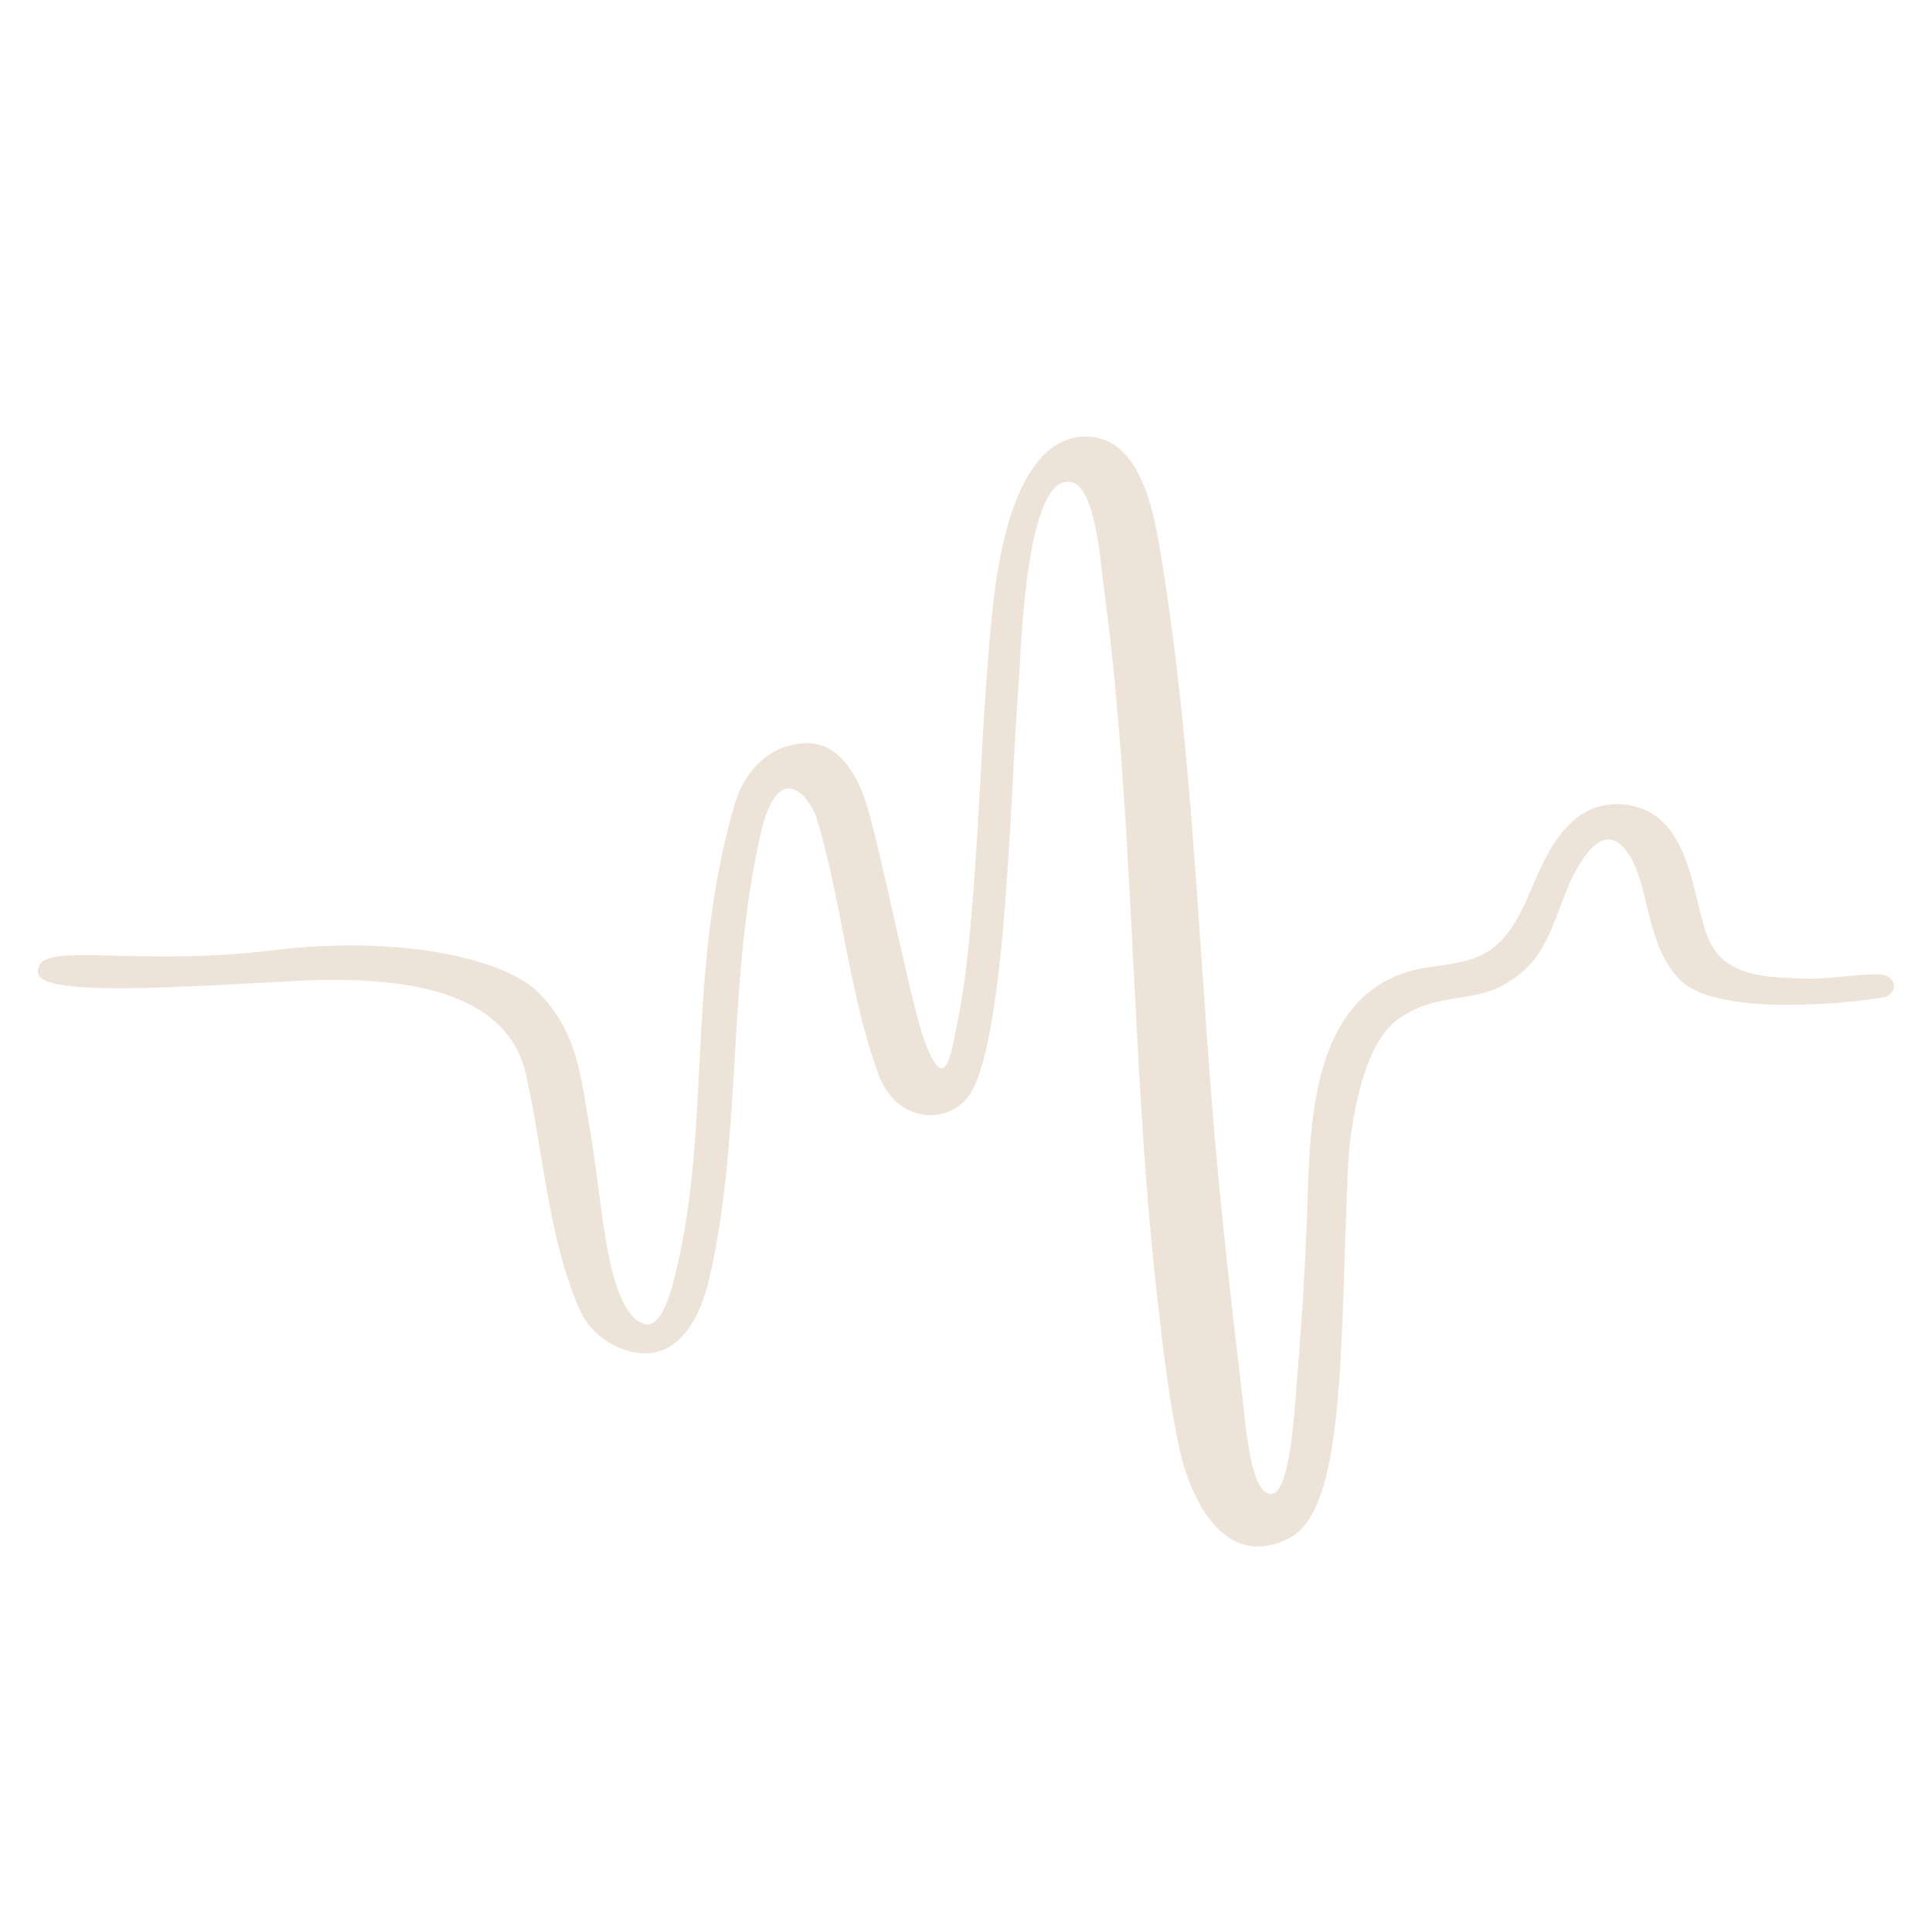
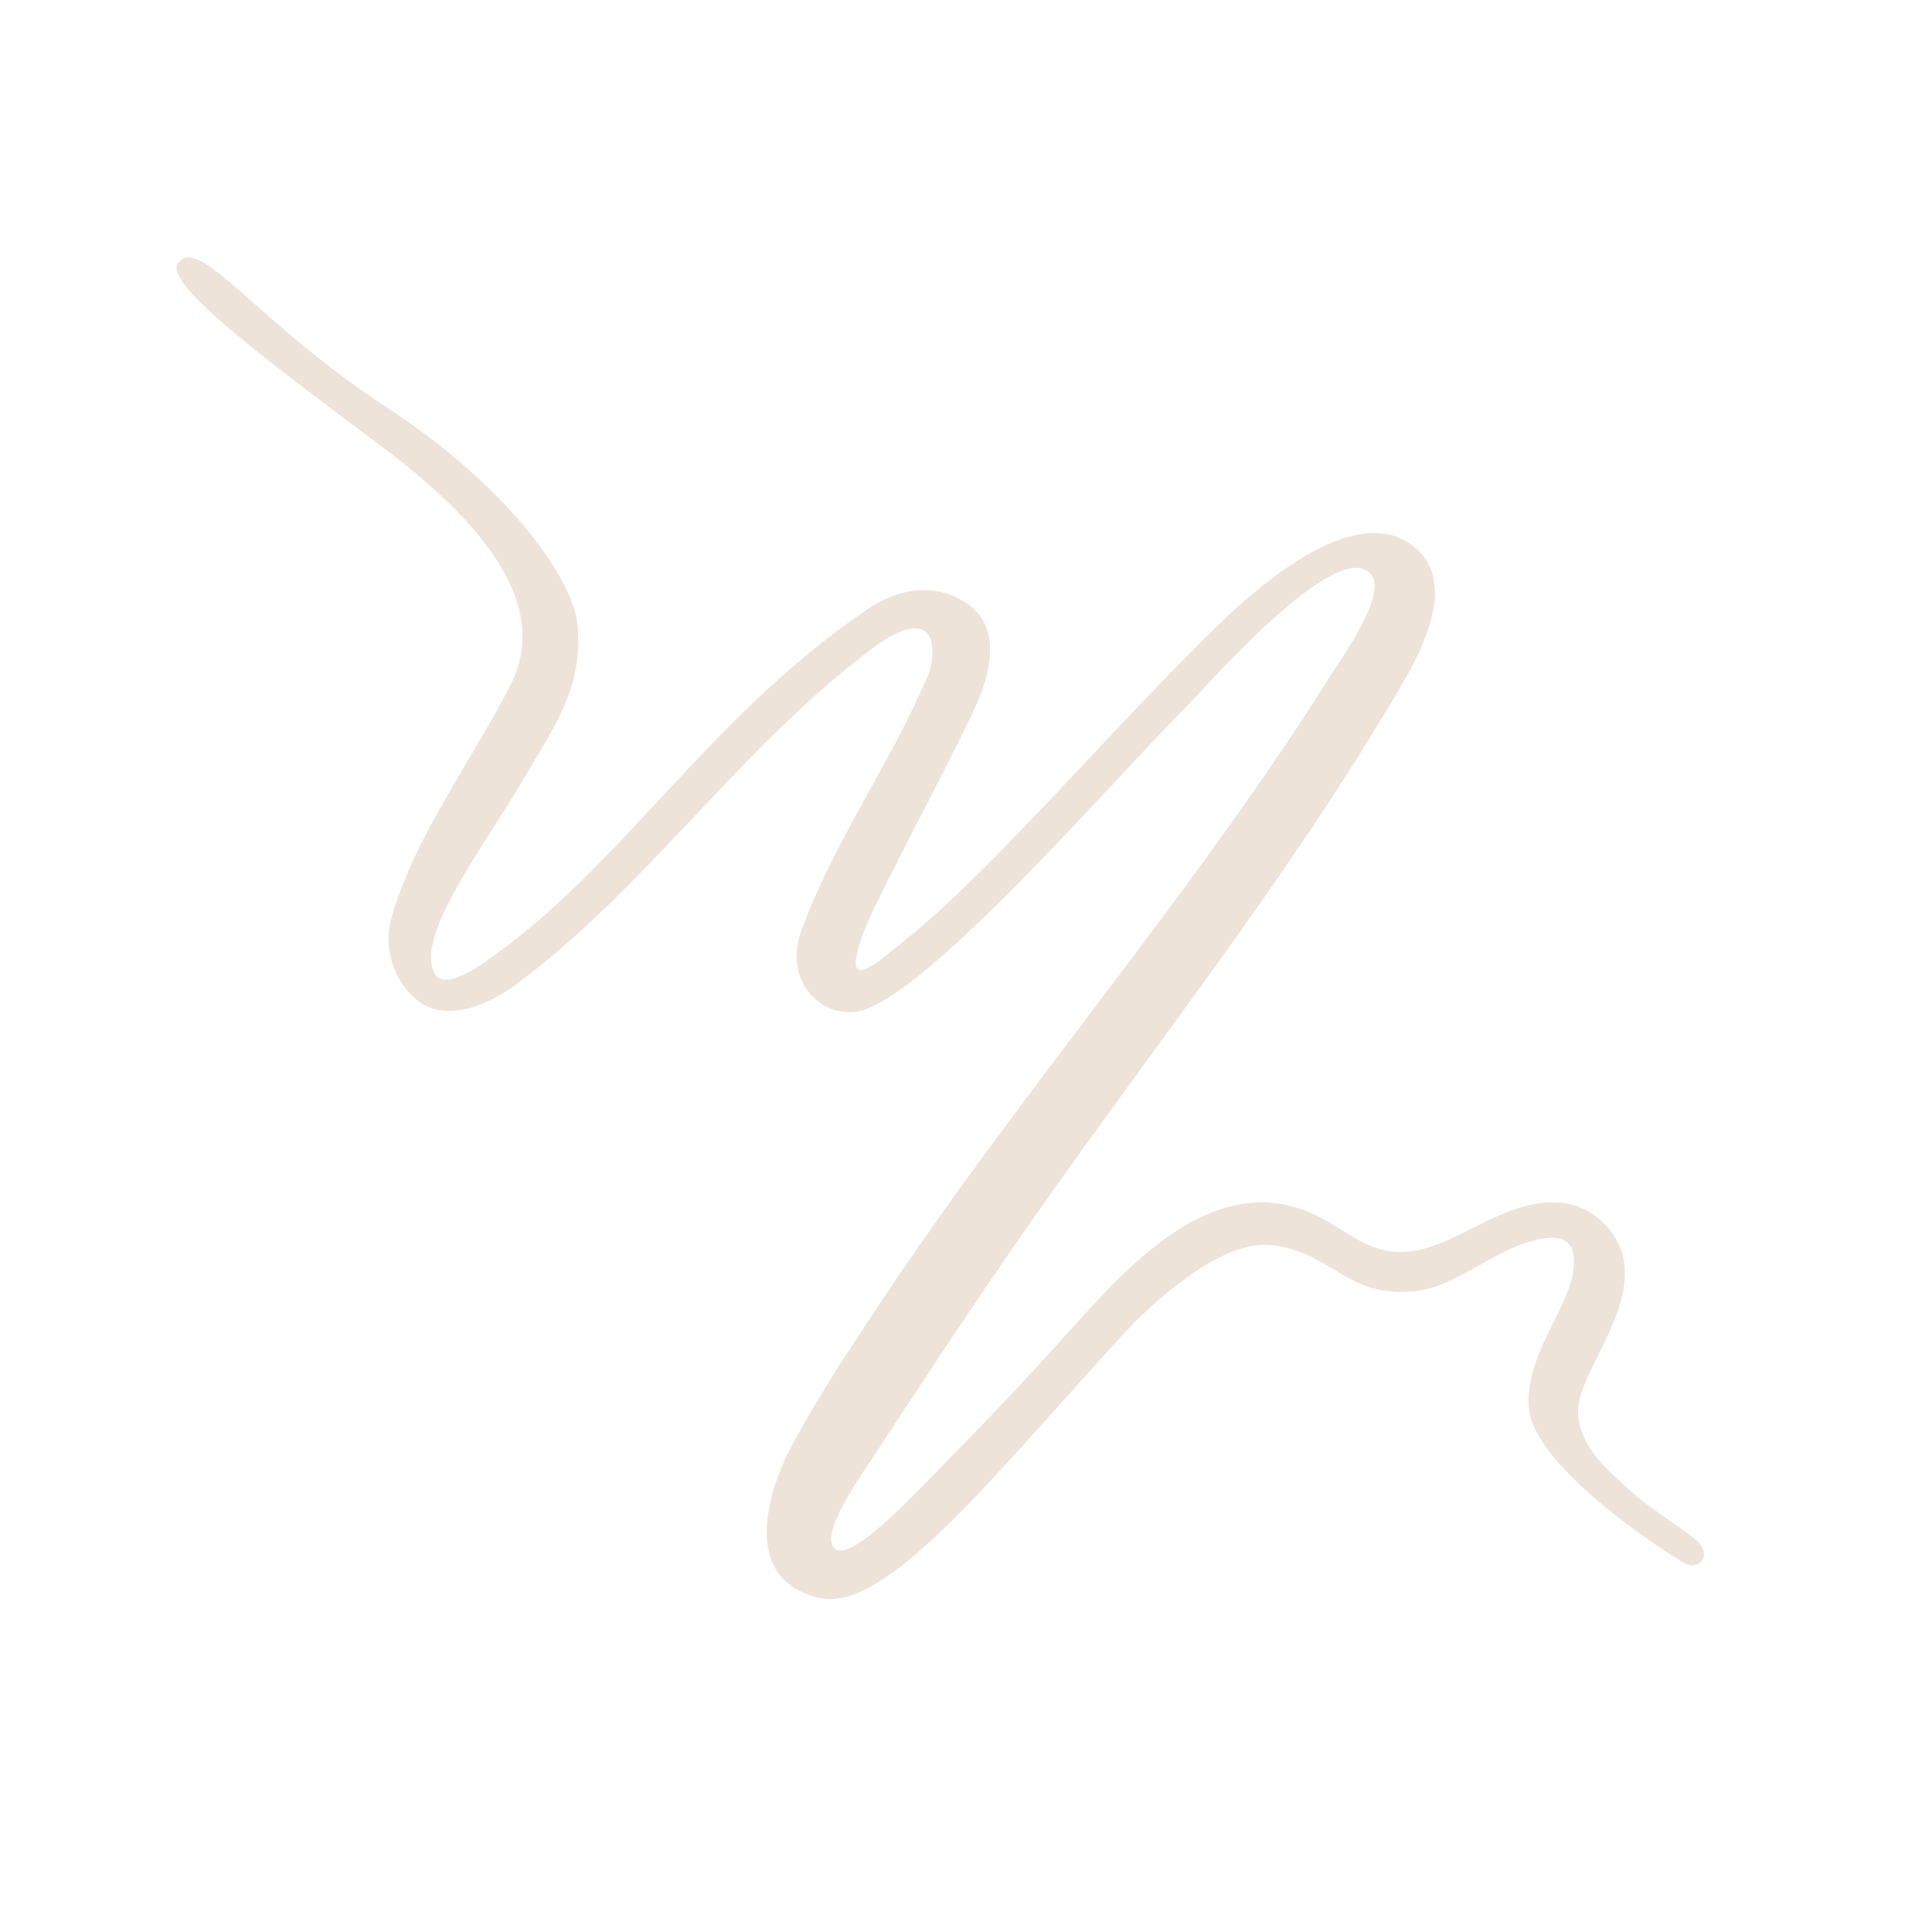
- <svg xmlns="http://www.w3.org/2000/svg" version="1.1" id="Layer_1" x="0px" y="0px" viewBox="0 0 1050 1050" style="enable-background:new 0 0 1050 1050;" xml:space="preserve">
+ <svg xmlns="http://www.w3.org/2000/svg" version="1.1" id="Layer_1" x="0px" y="0px" viewBox="0 0 1600 1600" style="enable-background:new 0 0 1600 1600;" xml:space="preserve">
  <style type="text/css">
	.st0{fill:#EEE3D9;}
</style>
-   <path class="st0" d="M292.2,539c22.1,22,23.4,46.4,28.4,74.7c6.9,38.6,8.5,97.5,28.9,105.7c8.1,3.2,13.2-11.2,15.6-19.6  c22.7-82.2,6.7-166.5,33.7-261.2c6.2-21.7,21-34.2,39.2-34.7c17.6-0.5,27.2,16.6,32,30.3c7.5,21.7,24.9,110.4,32,130.2  c11.9,33.3,15,7.5,18.5-9.7c4-19.8,6-39.9,7.7-60.1c4.6-54.9,5.6-110,11.4-165c2.8-26.2,12.5-94.1,52.1-92.3  c31.1,1.5,36.8,49.3,40.5,72.3c15.2,95.7,18.7,192.6,26.4,288.9c4.2,54.3,10.5,108.5,16.8,162.5c1.5,12.6,4.2,51.1,15.3,50.9  c8.4,0.3,11.6-30.1,12.7-43.5c4.1-49.4,6-78.1,7.3-118.5c1.4-42.6,3.7-106.2,54.2-121.7c13.7-4.2,30.2-3.1,42.8-10.5  c15.6-9.2,21.5-28.3,29-44.7c7.5-16.5,20.5-38.2,45.6-35.8c40,3.8,36.7,57.7,48.3,77.2c10.4,17.5,34.2,16.7,48.7,17.4  c15.2,0.7,40-3.9,45.4-1.7c7.4,3.1,4.8,10.5-0.2,11.7c-8,2-89.7,12.5-111.3-9.1c-21.5-21.5-15.7-60.3-33.3-74.4  c-10.8-8.6-22.2,10.6-27.6,23.5c-9.7,23.4-12.2,39.8-33.9,52.8c-18.1,10.8-37.3,4.4-58.3,19.1c-20.8,14.4-26.7,62.1-27.5,81.1  c-4.4,99.1-1.2,186-32.4,201.4c-38.3,18.9-55.1-29.4-59.2-48.7c-6-28-9.2-56.9-12.4-85.3c-7.6-68-10.4-136.3-14-204.6  c-3.2-61.4-7-122.8-15.4-183.8c-0.8-6-3.9-48.7-16.5-51.7c-25.9-6.3-27.8,95.1-29,108.5c-4.7,54.9-6.4,202.7-28.9,227.2  c-12.9,14-38.4,10.7-47.2-13.5c-16.5-44.8-19.9-94.2-33.9-140c-1.7-5.6-8.7-16.9-15.9-15.7c-10.7,1.7-14.7,25.9-16.4,34  c-15.9,76.7-8.3,157.2-26.2,233.5c-3.8,16.3-14,39.8-34.9,39.4c-14.5-0.3-29-9.8-34.9-23c-17.7-39.3-20-87.1-29.7-129  c-10.3-44.4-63.8-53.5-124.5-50.4c-56.2,2.8-138.9,9.2-140.5-4.2c-2.3-18.9,49.1-2.9,127.2-12.4C220.7,507.6,275.5,522.3,292.2,539z  " />
+   <path class="st0" d="M478.4,518.4c4.5,51-19.5,83.2-43.2,124.1C403.1,698.3,343,774.3,359.9,806c6.7,12.6,28.5-0.2,40.4-8.3  c115.3-79.5,184.3-202.4,318.1-293.1c30.7-20.8,62.4-20.9,85.8-2.2c22.6,18,16.7,49.7,8.2,71.9C799,609.5,727.3,739.6,715.2,772  c-20.2,54.4,11,25.3,33.4,7.3c26-20.7,49.7-43.9,73.3-67.6c63.8-64.2,123.4-132.5,188.6-195.6c31.2-30.1,115-105.2,163-61.2  c37.6,34.8-5.7,100.9-25.4,133.7c-81.9,136.5-179.8,262-271.9,391.5c-52,72.8-101.3,147.6-150.3,222.3  c-11.4,17.5-48.6,68.8-34.4,80.2c10.4,9.2,46.4-25.6,61.9-41.3c57.3-57.9,89.9-91.9,134.4-141.4c46.8-52.1,116.7-129.7,196.8-95.9  c21.7,9.1,41.2,28,64.9,32c29.3,4.9,56.9-12.9,83.7-25.7s66.2-26.5,95.3,3.1c46.3,47.1-14.8,111.3-20.9,148.2  c-5.5,33,25.4,57.1,42.9,73.3c18.3,17,54.5,37.3,58.9,45.9c6.1,11.7-4.9,18.2-12.7,14.5c-12.1-5.9-126.2-79-130.5-128.9  c-4.3-49.8,43.9-92.5,36.6-128.8c-4.5-22.3-39.2-10.1-59.6,0.4c-36.9,19.1-57.3,37.2-98.3,30.6c-34.2-5.5-51.6-33.7-93.5-37.6  c-41.4-3.8-99.1,49.9-120.3,73c-110.1,120-197.9,232.8-253.3,219.2c-68.1-16.6-38.4-95.1-23.1-124c22-41.5,48.5-81.4,74.5-120.5  c62.2-93.6,130.8-182.6,198.4-272.2c60.8-80.6,120.9-162,174.6-247.5c5.3-8.5,46.5-65.4,33.9-82.5c-26-35.3-135.4,90.3-151,106  C921.3,646.5,763,830.7,708.8,837.9c-31,4.1-59.7-27-45.2-66.9c26.6-73.8,74.5-139.5,105.1-212.1c3.7-8.9,6.9-30.4-3.5-36.6  c-15.2-9.2-45.9,17-56.5,25.4c-101,79.8-176.4,189-279.5,266.3c-22,16.6-59.7,35.4-85.6,12.8c-17.9-15.5-26.1-42.9-19.7-65.8  c19.1-68.1,66.9-130.7,98.9-193.8c33.9-66.7-23.9-134.6-103.4-194.9c-73.7-55.9-184.5-135-172.3-153.7  c17.1-26.2,64.9,48.1,173.1,118.7C421.5,403.4,475,479.7,478.4,518.4z" />
</svg>
